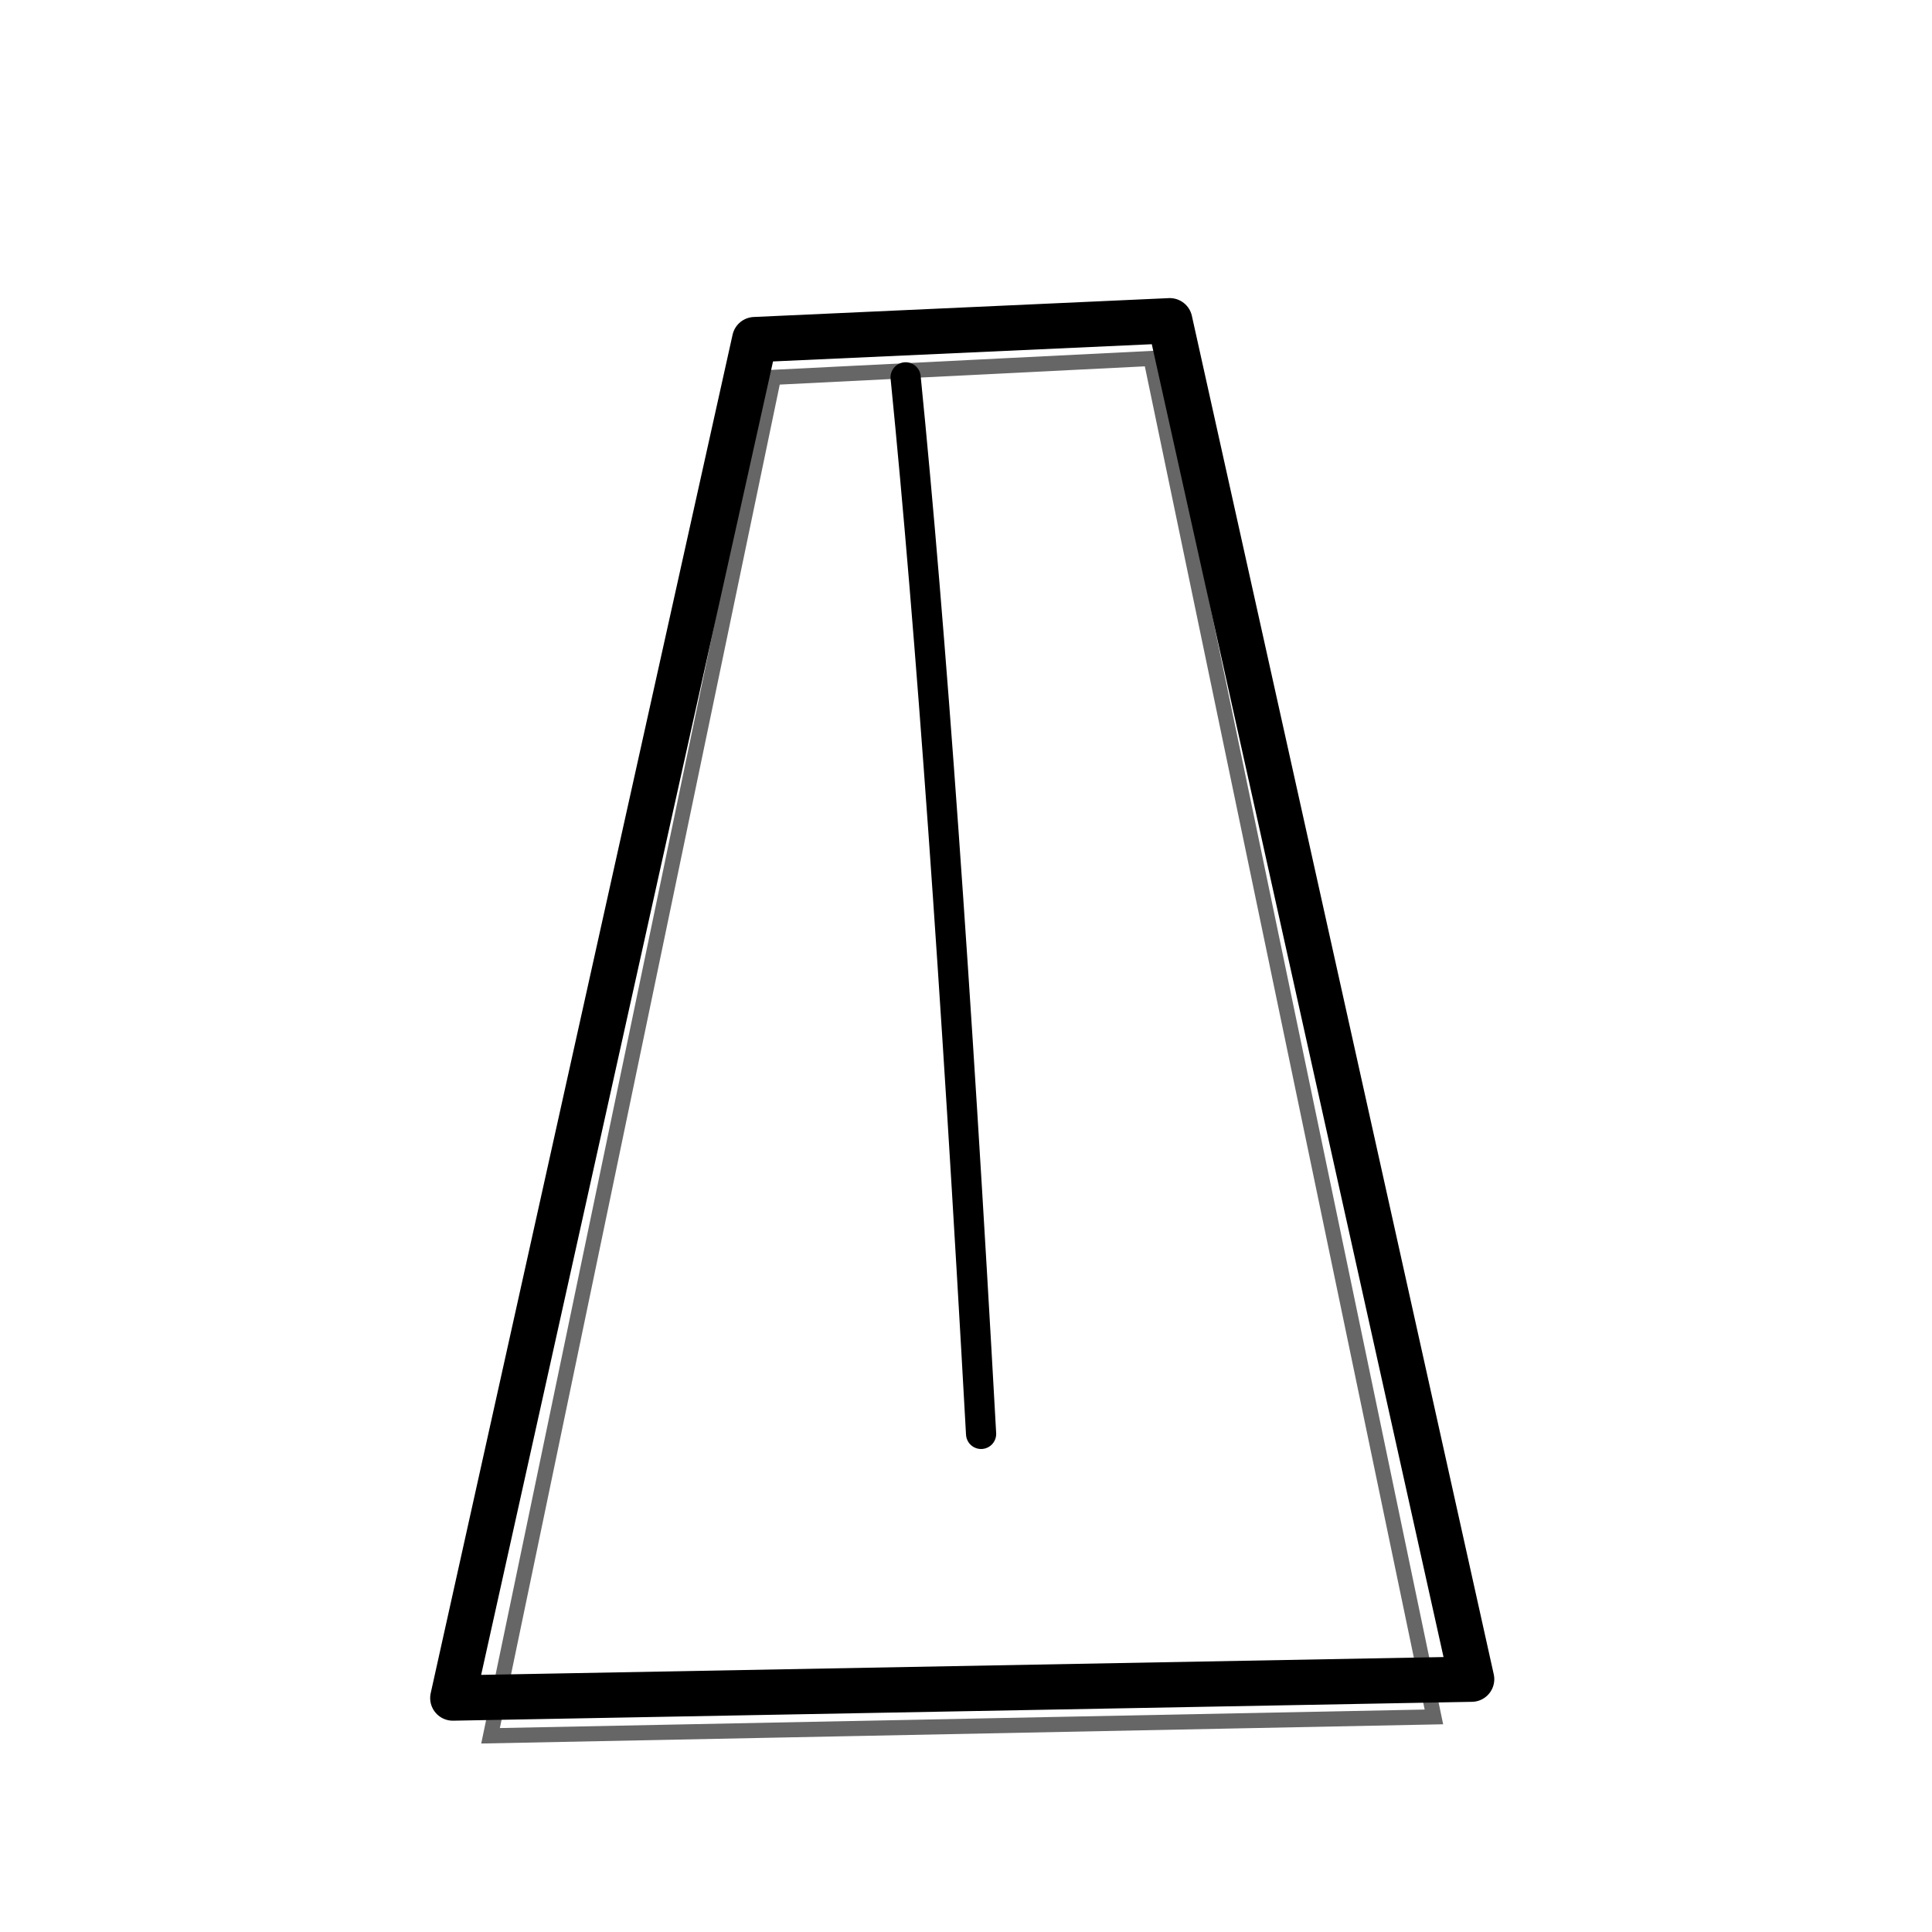
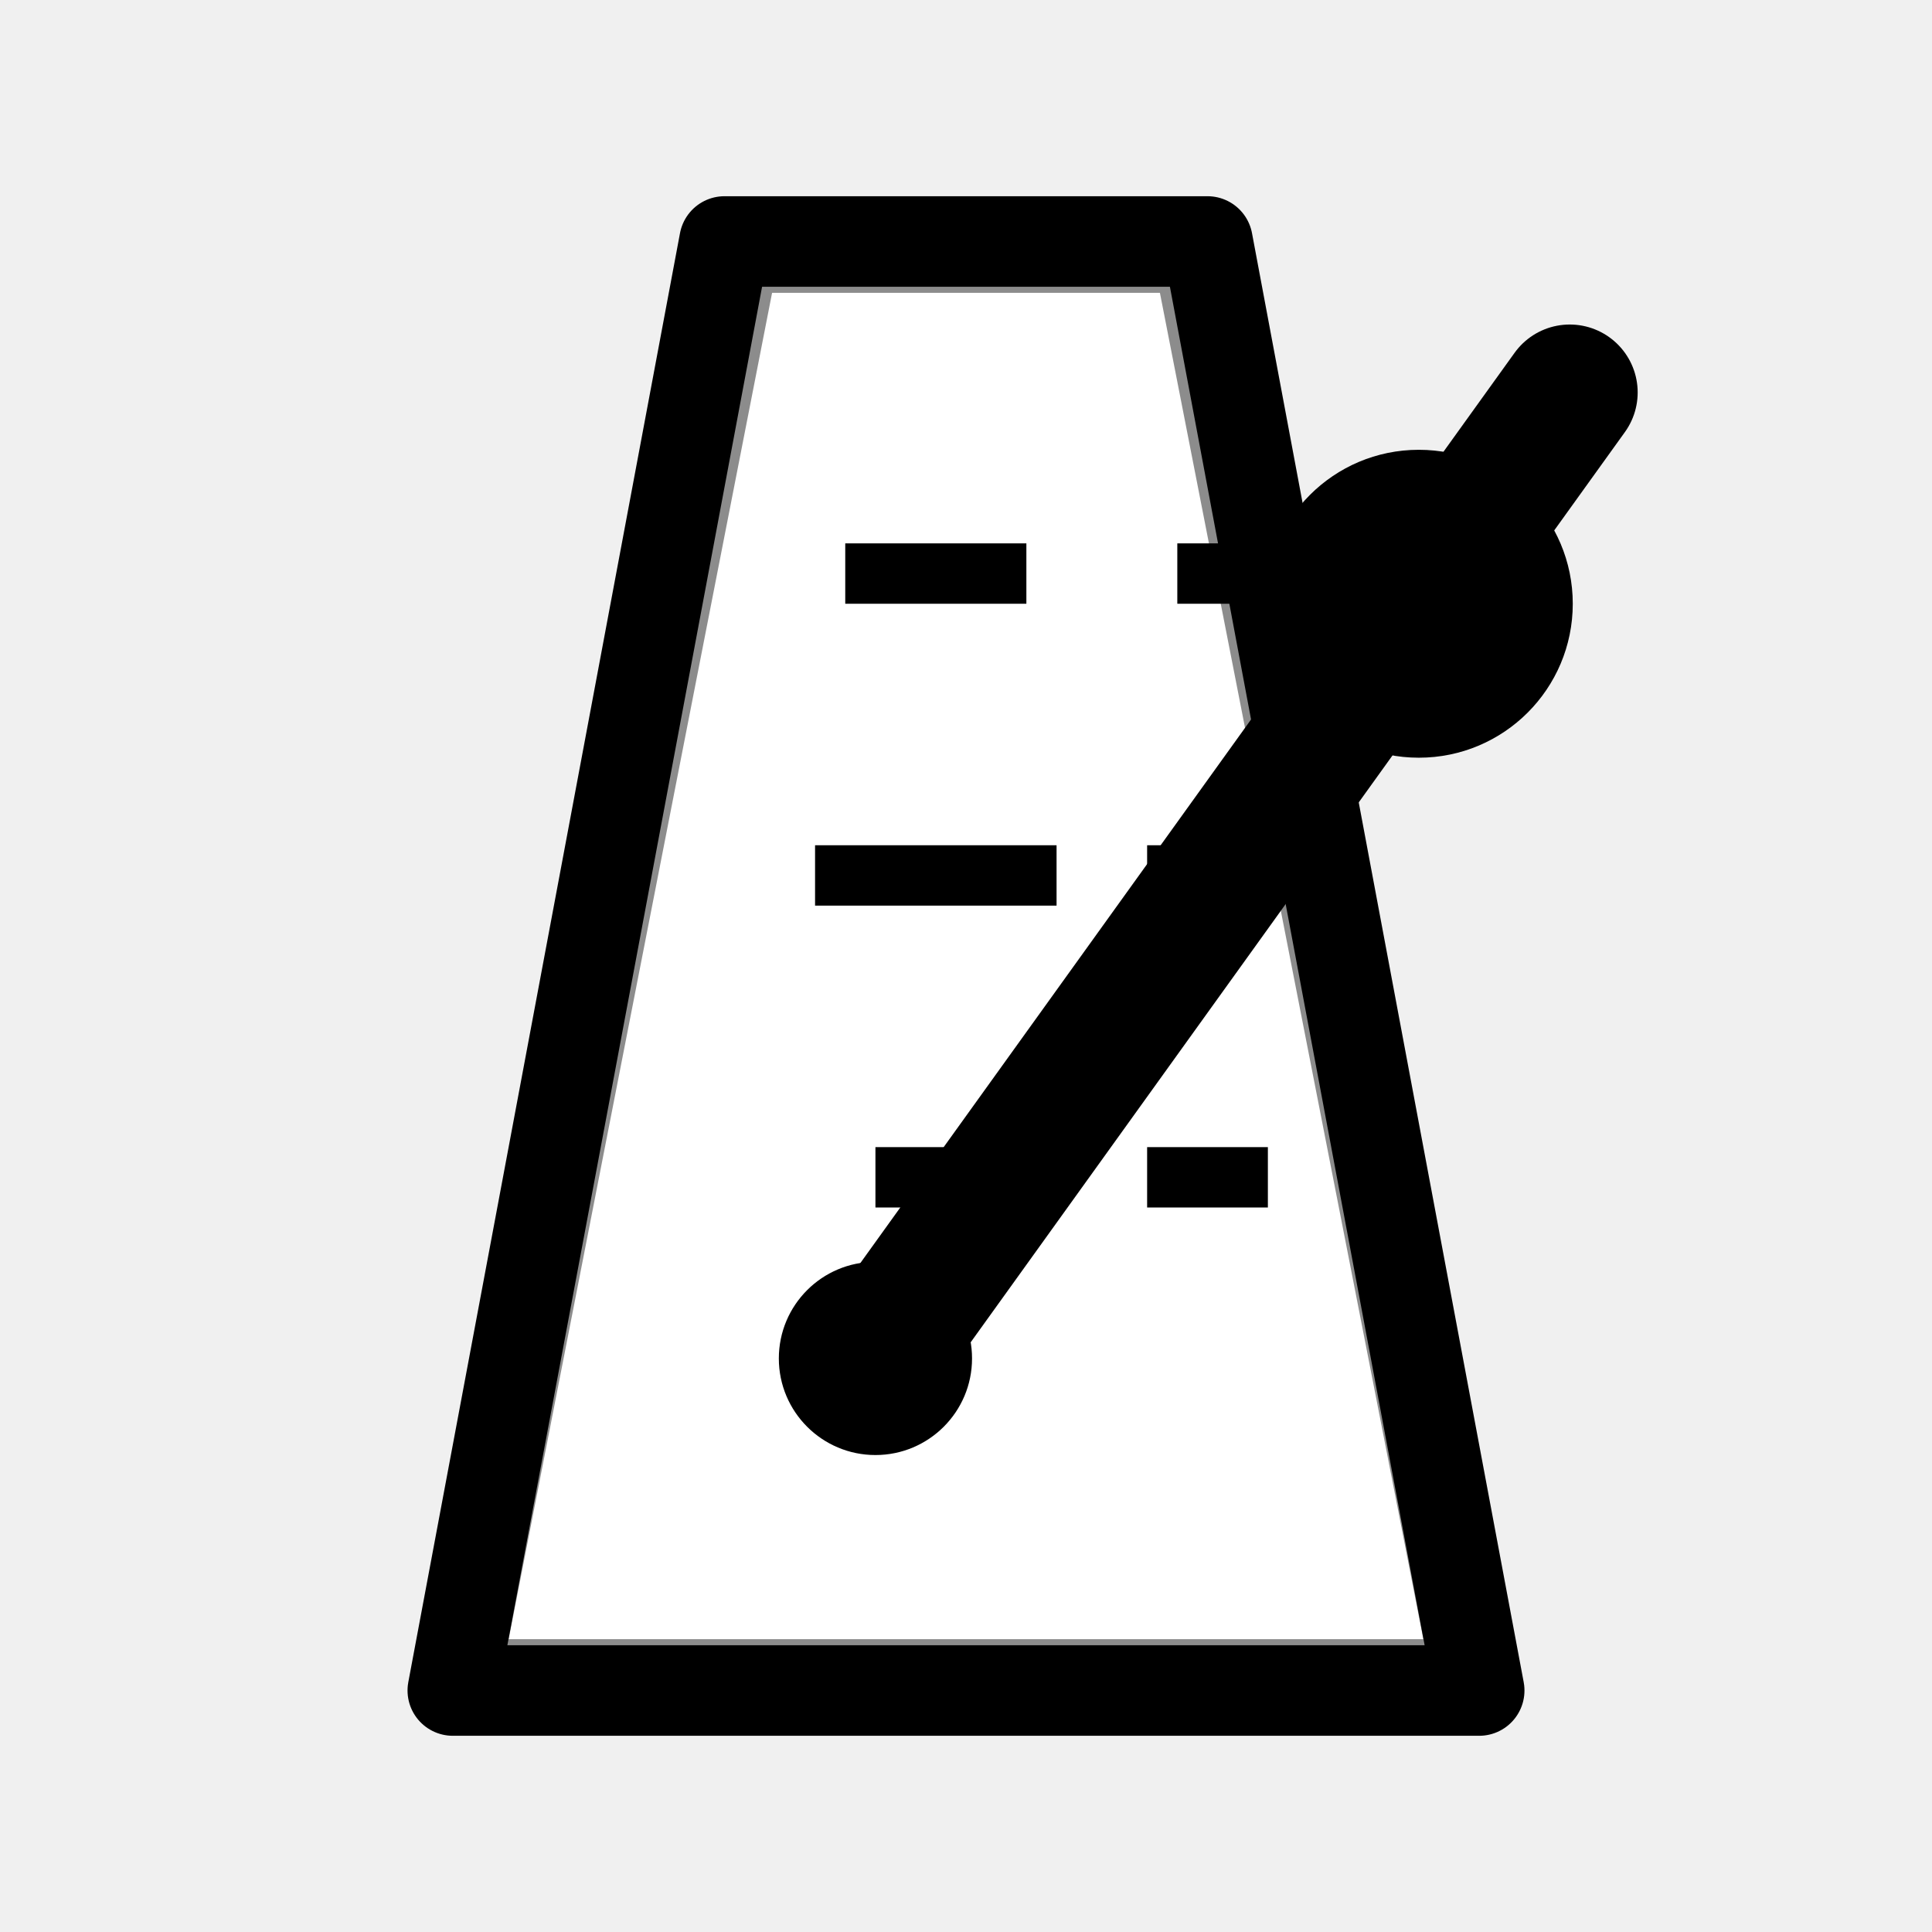
- <svg xmlns="http://www.w3.org/2000/svg" viewBox="0 0 512 512">
-   <rect width="512" height="512" fill="#ffffff" />
-   <path d="M120 450 L390 445 L310 85 L200 90 Z" fill="none" stroke="#000000" stroke-width="12" stroke-linejoin="round" />
-   <path d="M130 460 L380 455 L305 95 L205 100 Z" fill="none" stroke="#000000" stroke-width="4" stroke-opacity="0.6" />
-   <path d="M260 380 Q 250 200 240 100" fill="none" stroke="#000000" stroke-width="8" stroke-linecap="round" />
+ <svg xmlns="http://www.w3.org/2000/svg" viewBox="0 0 64 64">
+   <path fill="#fff" stroke="#000" stroke-linejoin="round" stroke-width="3" d="M24 8H40L49 56H15Z" />
+   <path fill="none" stroke="#000" stroke-linejoin="round" stroke-opacity=".45" stroke-width="1.4" d="M25 9H39L48 55H16Z" />
+   <path fill="#000" d="M28 18h6v2h-6zm11 0h3v2h-3zM27 28h8v2h-8zm11 0h4v2h-4zM29 38h6v2h-6zm9 0h4v2h-4z" />
+   <path stroke="#000" stroke-linecap="round" stroke-width="4.5" d="M29 45 52 13" />
+   <circle cx="29" cy="45" r="3.2" fill="#000" />
+   <circle cx="47" cy="20" r="5.1" fill="#000" />
</svg>
